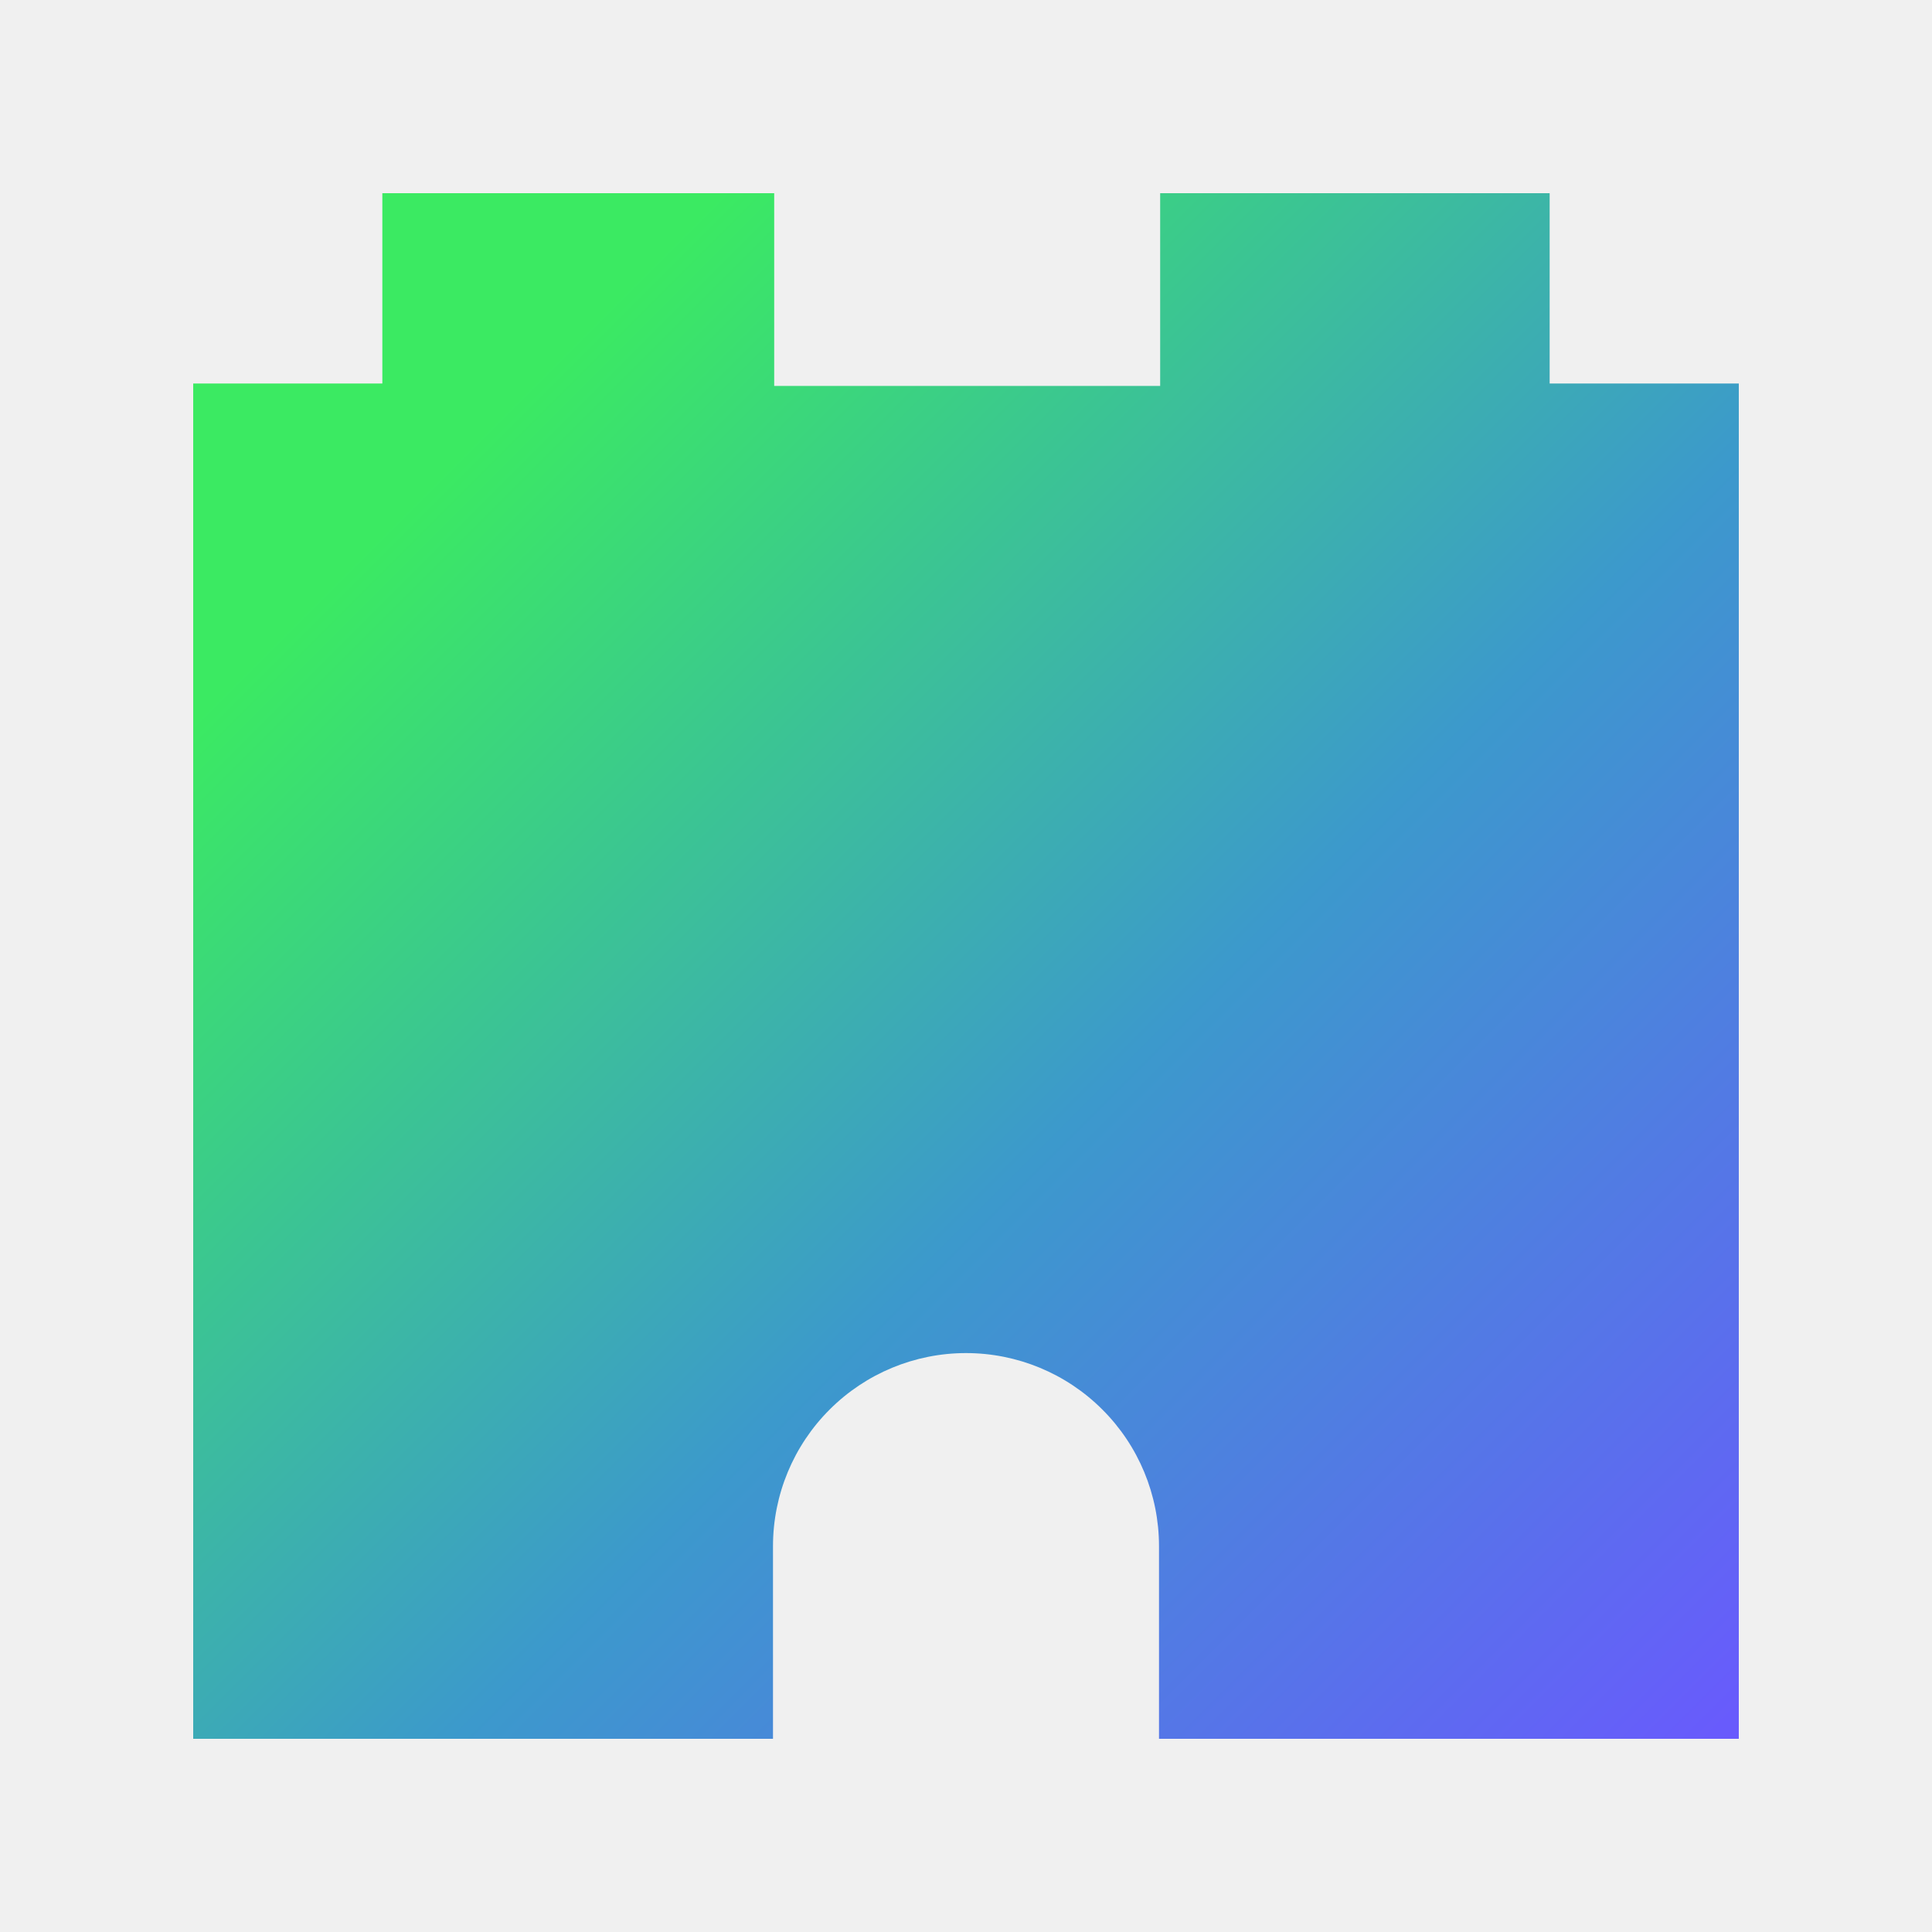
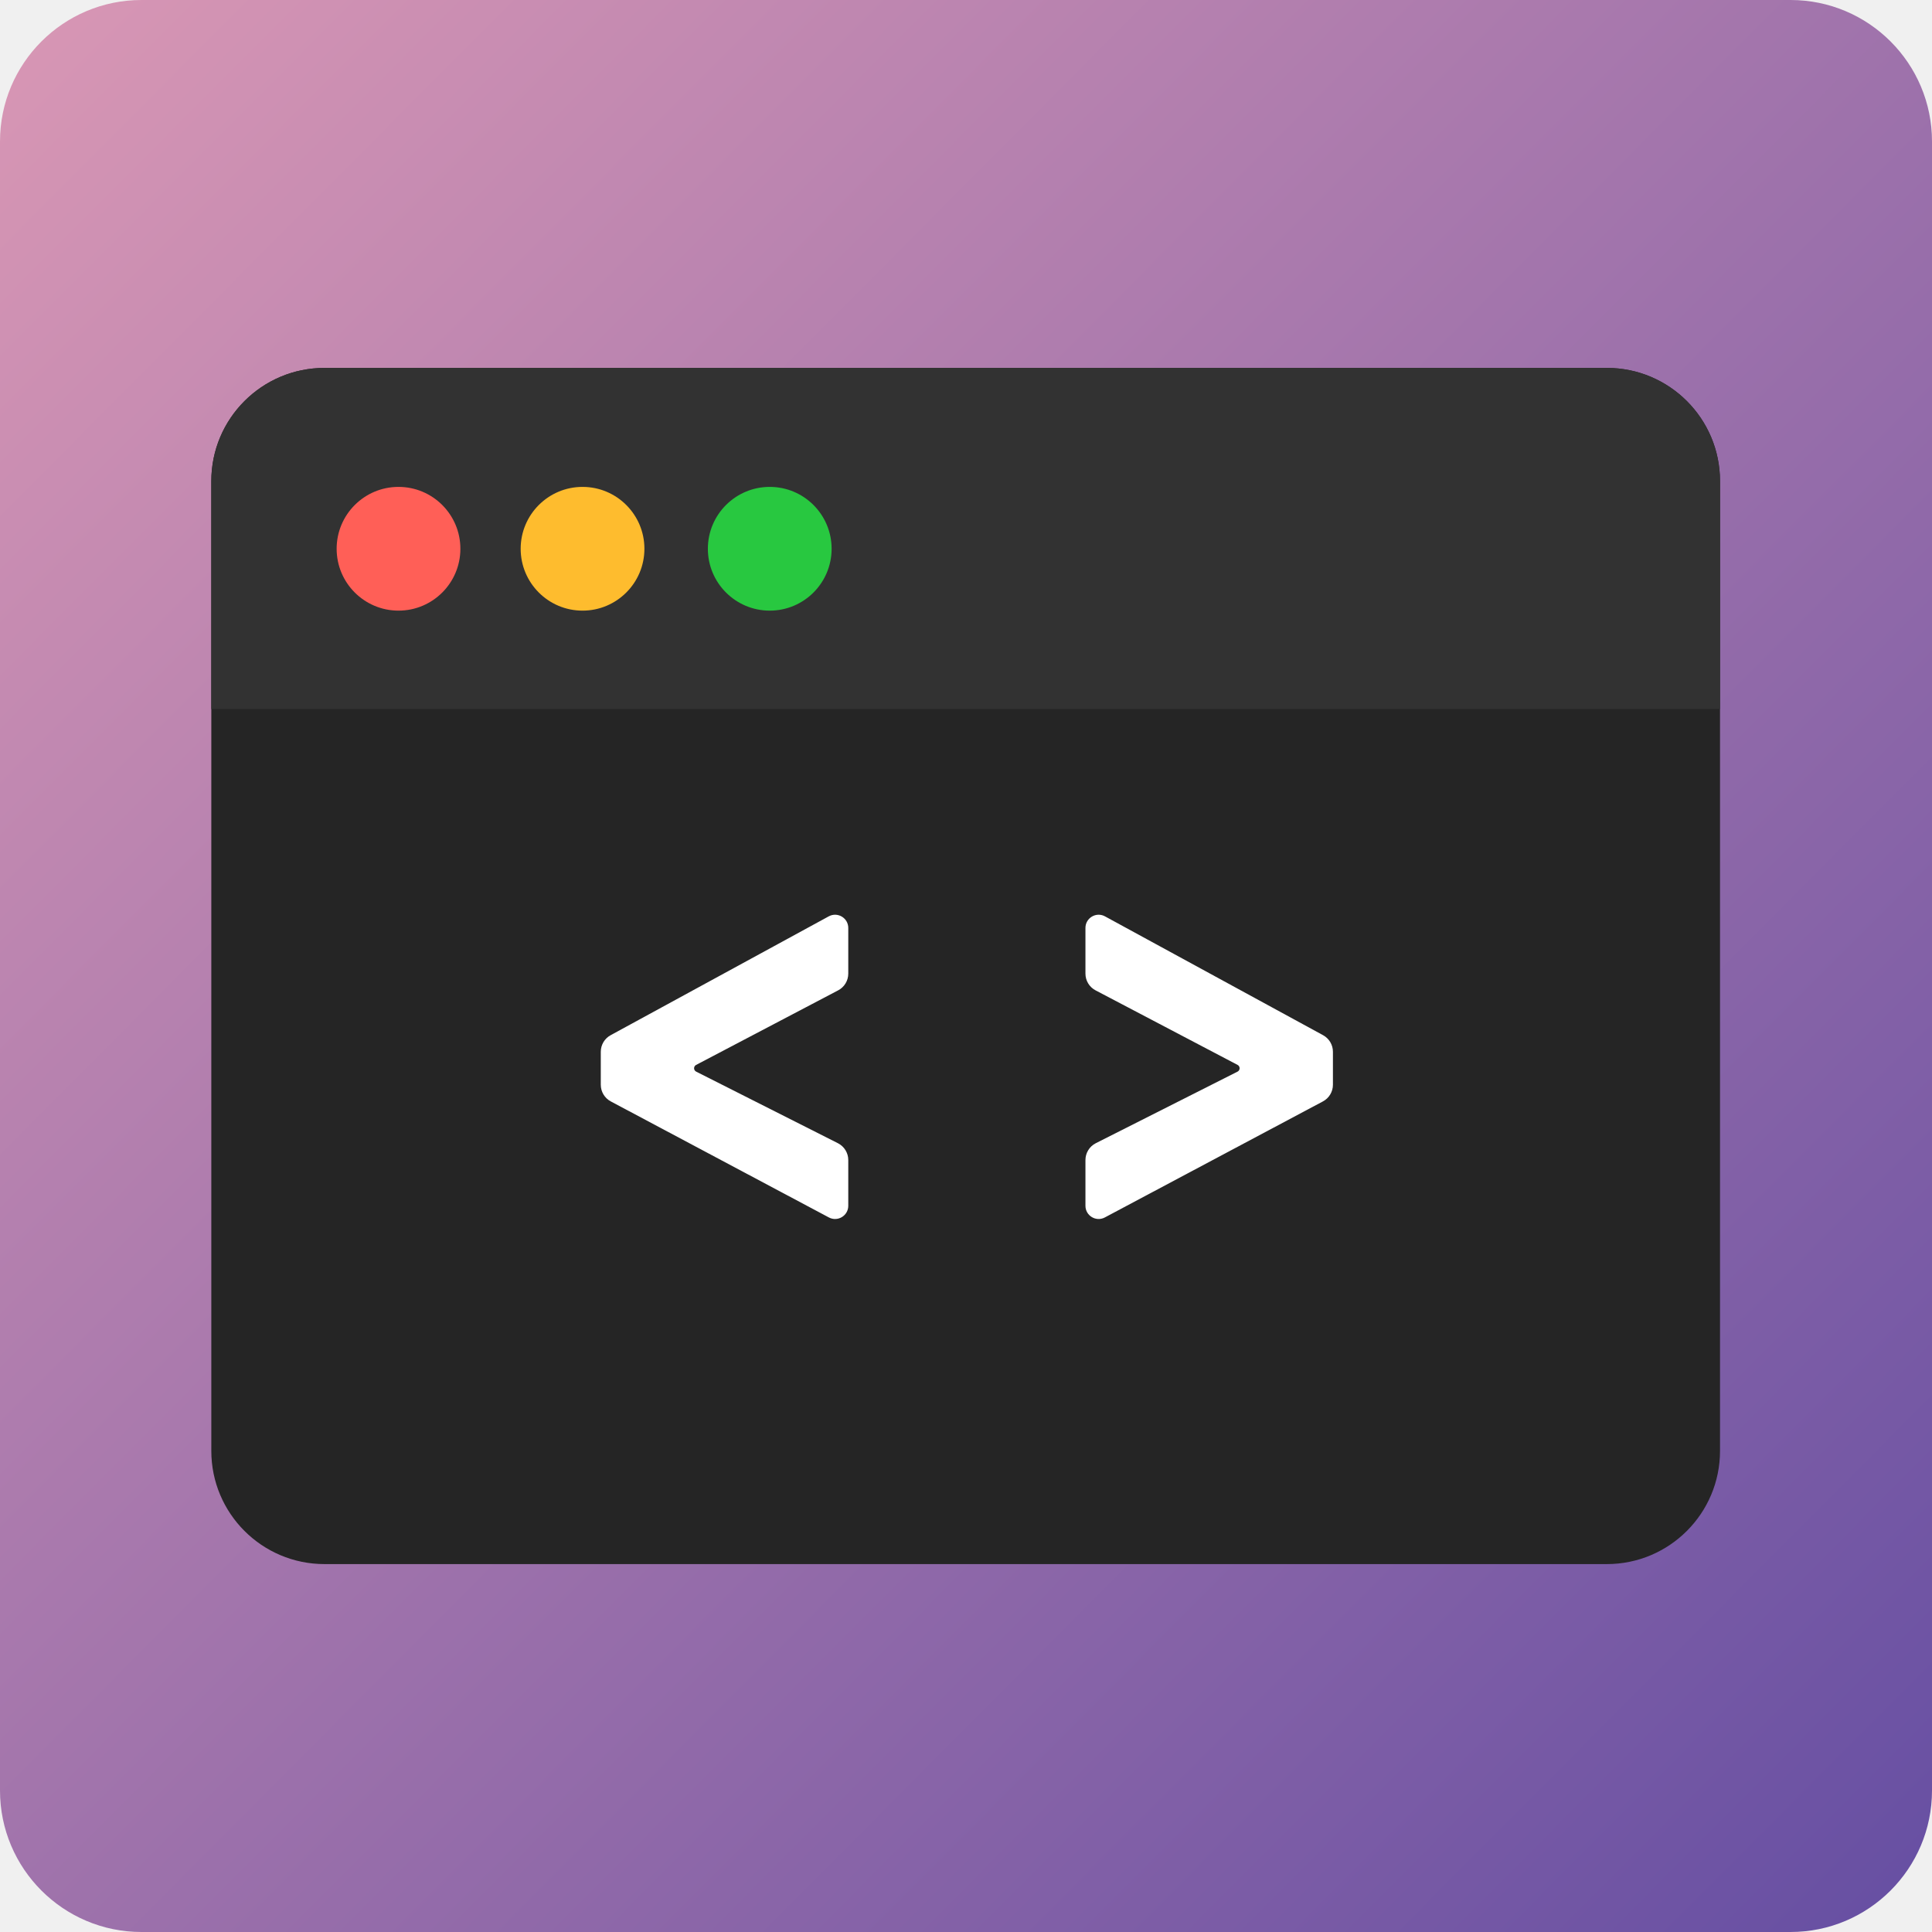
- <svg xmlns="http://www.w3.org/2000/svg" width="40" height="40" viewBox="0 0 40 40" fill="none">
-   <path d="M32.084 7.94V4H24.02V7.99H16.029V4H7.916V7.94H4V36H16.004V32.005C16.006 30.946 16.427 29.931 17.177 29.183C17.926 28.434 18.941 28.014 20 28.014C21.059 28.014 22.074 28.434 22.823 29.183C23.573 29.931 23.994 30.946 23.996 32.005V36H36V7.94H32.084Z" fill="url(#paint0_linear)" />
+ <svg xmlns="http://www.w3.org/2000/svg" width="40" height="40" viewBox="0 0 1024 1024" fill="none">
+   <g>
+     <rect width="1024" height="1024" rx="75" fill="url(#gradient)" />
+     <rect x="112" y="195" width="799.647" height="634" rx="60" fill="#252525" />
+     <path d="M112 255C112 221.863 138.863 195 172 195H851.647C884.784 195 911.647 221.863 911.647 255V375.782H112V255Z" fill="#323232" />
+     <circle cx="211.22" cy="290.857" r="32.793" fill="#FF5F57" />
+     <circle cx="308.759" cy="290.857" r="32.793" fill="#FEBC2E" />
+     <circle cx="407.979" cy="290.857" r="32.793" fill="#28C840" />
+     <path d="M323.644 548.678L439.252 485.687C443.916 483.145 449.601 486.521 449.601 491.833V516.046C449.601 519.762 447.54 523.172 444.249 524.9L368.955 564.429C367.515 565.185 367.531 567.252 368.983 567.985L444.109 605.924C447.477 607.625 449.601 611.077 449.601 614.85V639.087C449.601 644.368 443.975 647.747 439.313 645.266L323.731 583.771C320.468 582.035 318.428 578.639 318.428 574.943V557.459C318.428 553.798 320.429 550.43 323.644 548.678Z" fill="white" />
+     <path d="M701.265 548.678L585.657 485.687C580.992 483.145 575.308 486.521 575.308 491.833V516.046C575.308 519.762 577.369 523.172 580.659 524.9L655.954 564.429C657.394 565.185 657.377 567.252 655.926 567.985L580.8 605.924C577.432 607.625 575.308 611.077 575.308 614.85V639.087C575.308 644.368 580.933 647.747 585.596 645.266L701.177 583.771C704.441 582.035 706.48 578.639 706.48 574.943V557.459C706.48 553.798 704.479 550.43 701.265 548.678Z" fill="white" />
+   </g>
  <defs>
-     <linearGradient id="paint0_linear" x1="2.942" y1="4.9" x2="37.777" y2="39.734" gradientUnits="userSpaceOnUse">
-       <stop offset="0.159" stop-color="#3BEA62" />
-       <stop offset="0.54" stop-color="#3C99CC" />
-       <stop offset="0.937" stop-color="#6B57FF" />
+     <linearGradient id="gradient" x1="16" y1="17.5" x2="1003.5" y2="1000" gradientUnits="userSpaceOnUse">
+       <stop stop-color="#D796B4" />
+       <stop offset="1" stop-color="#6850A3" />
    </linearGradient>
  </defs>
</svg>
